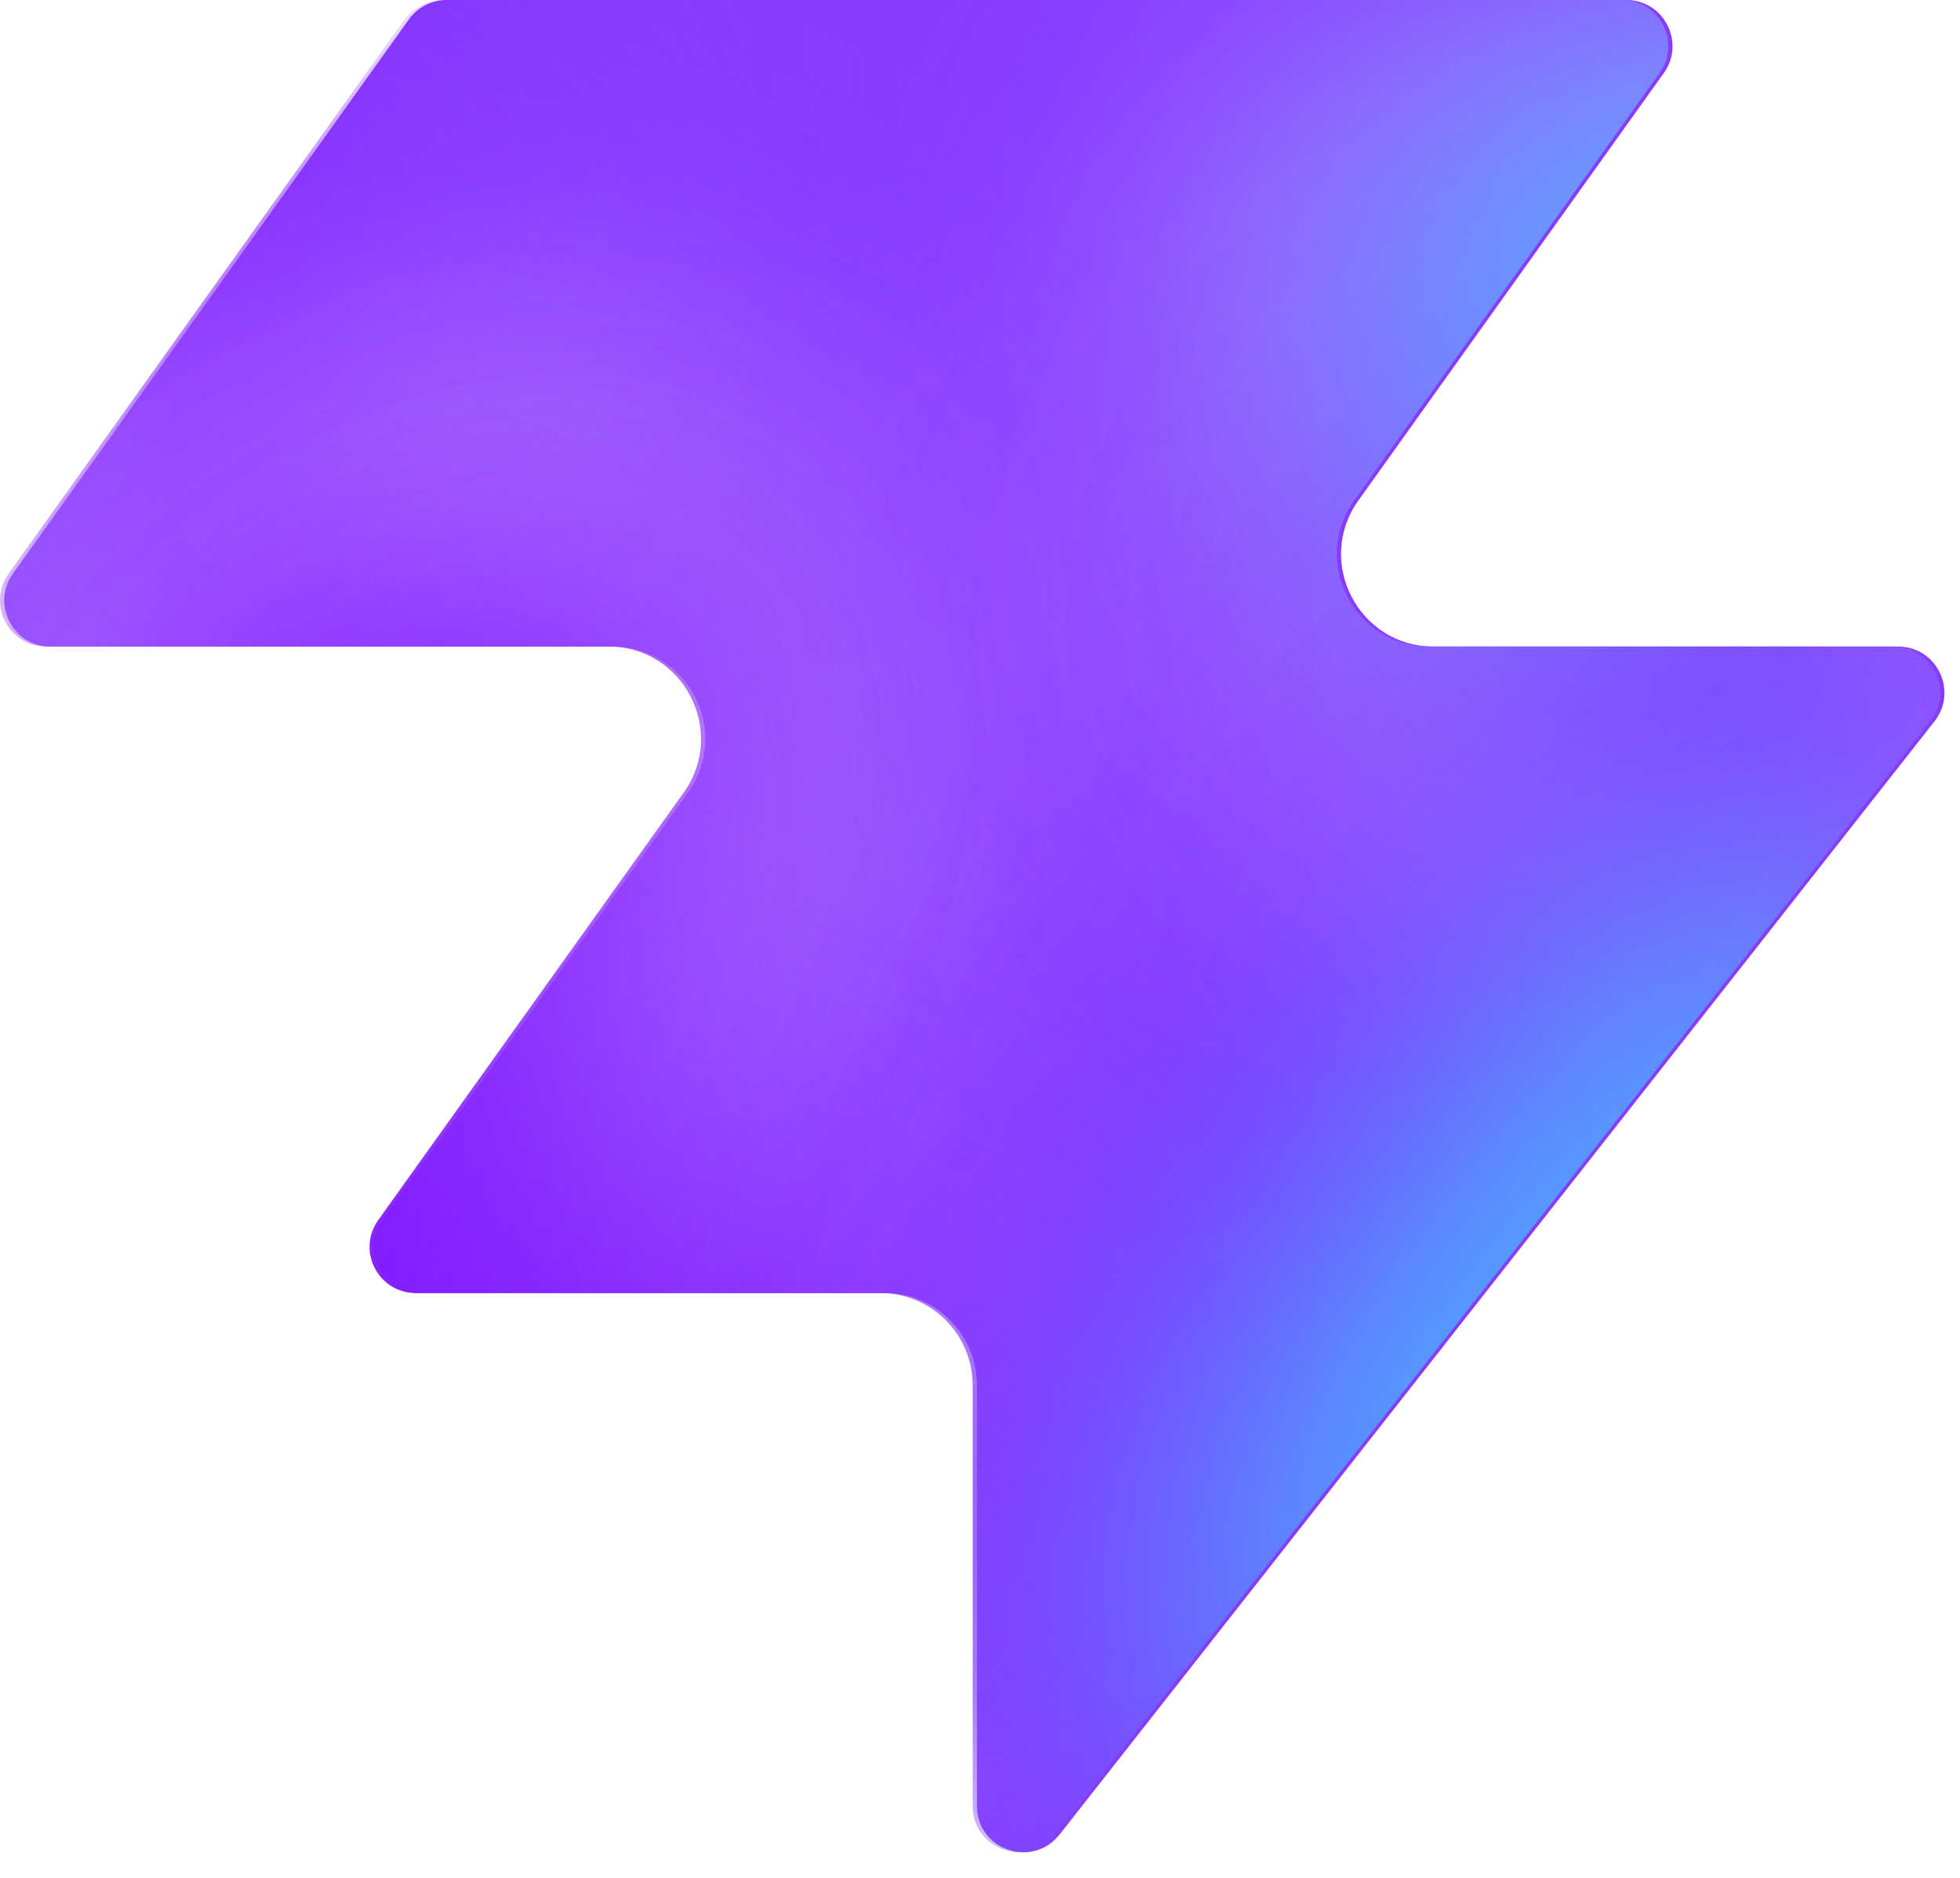
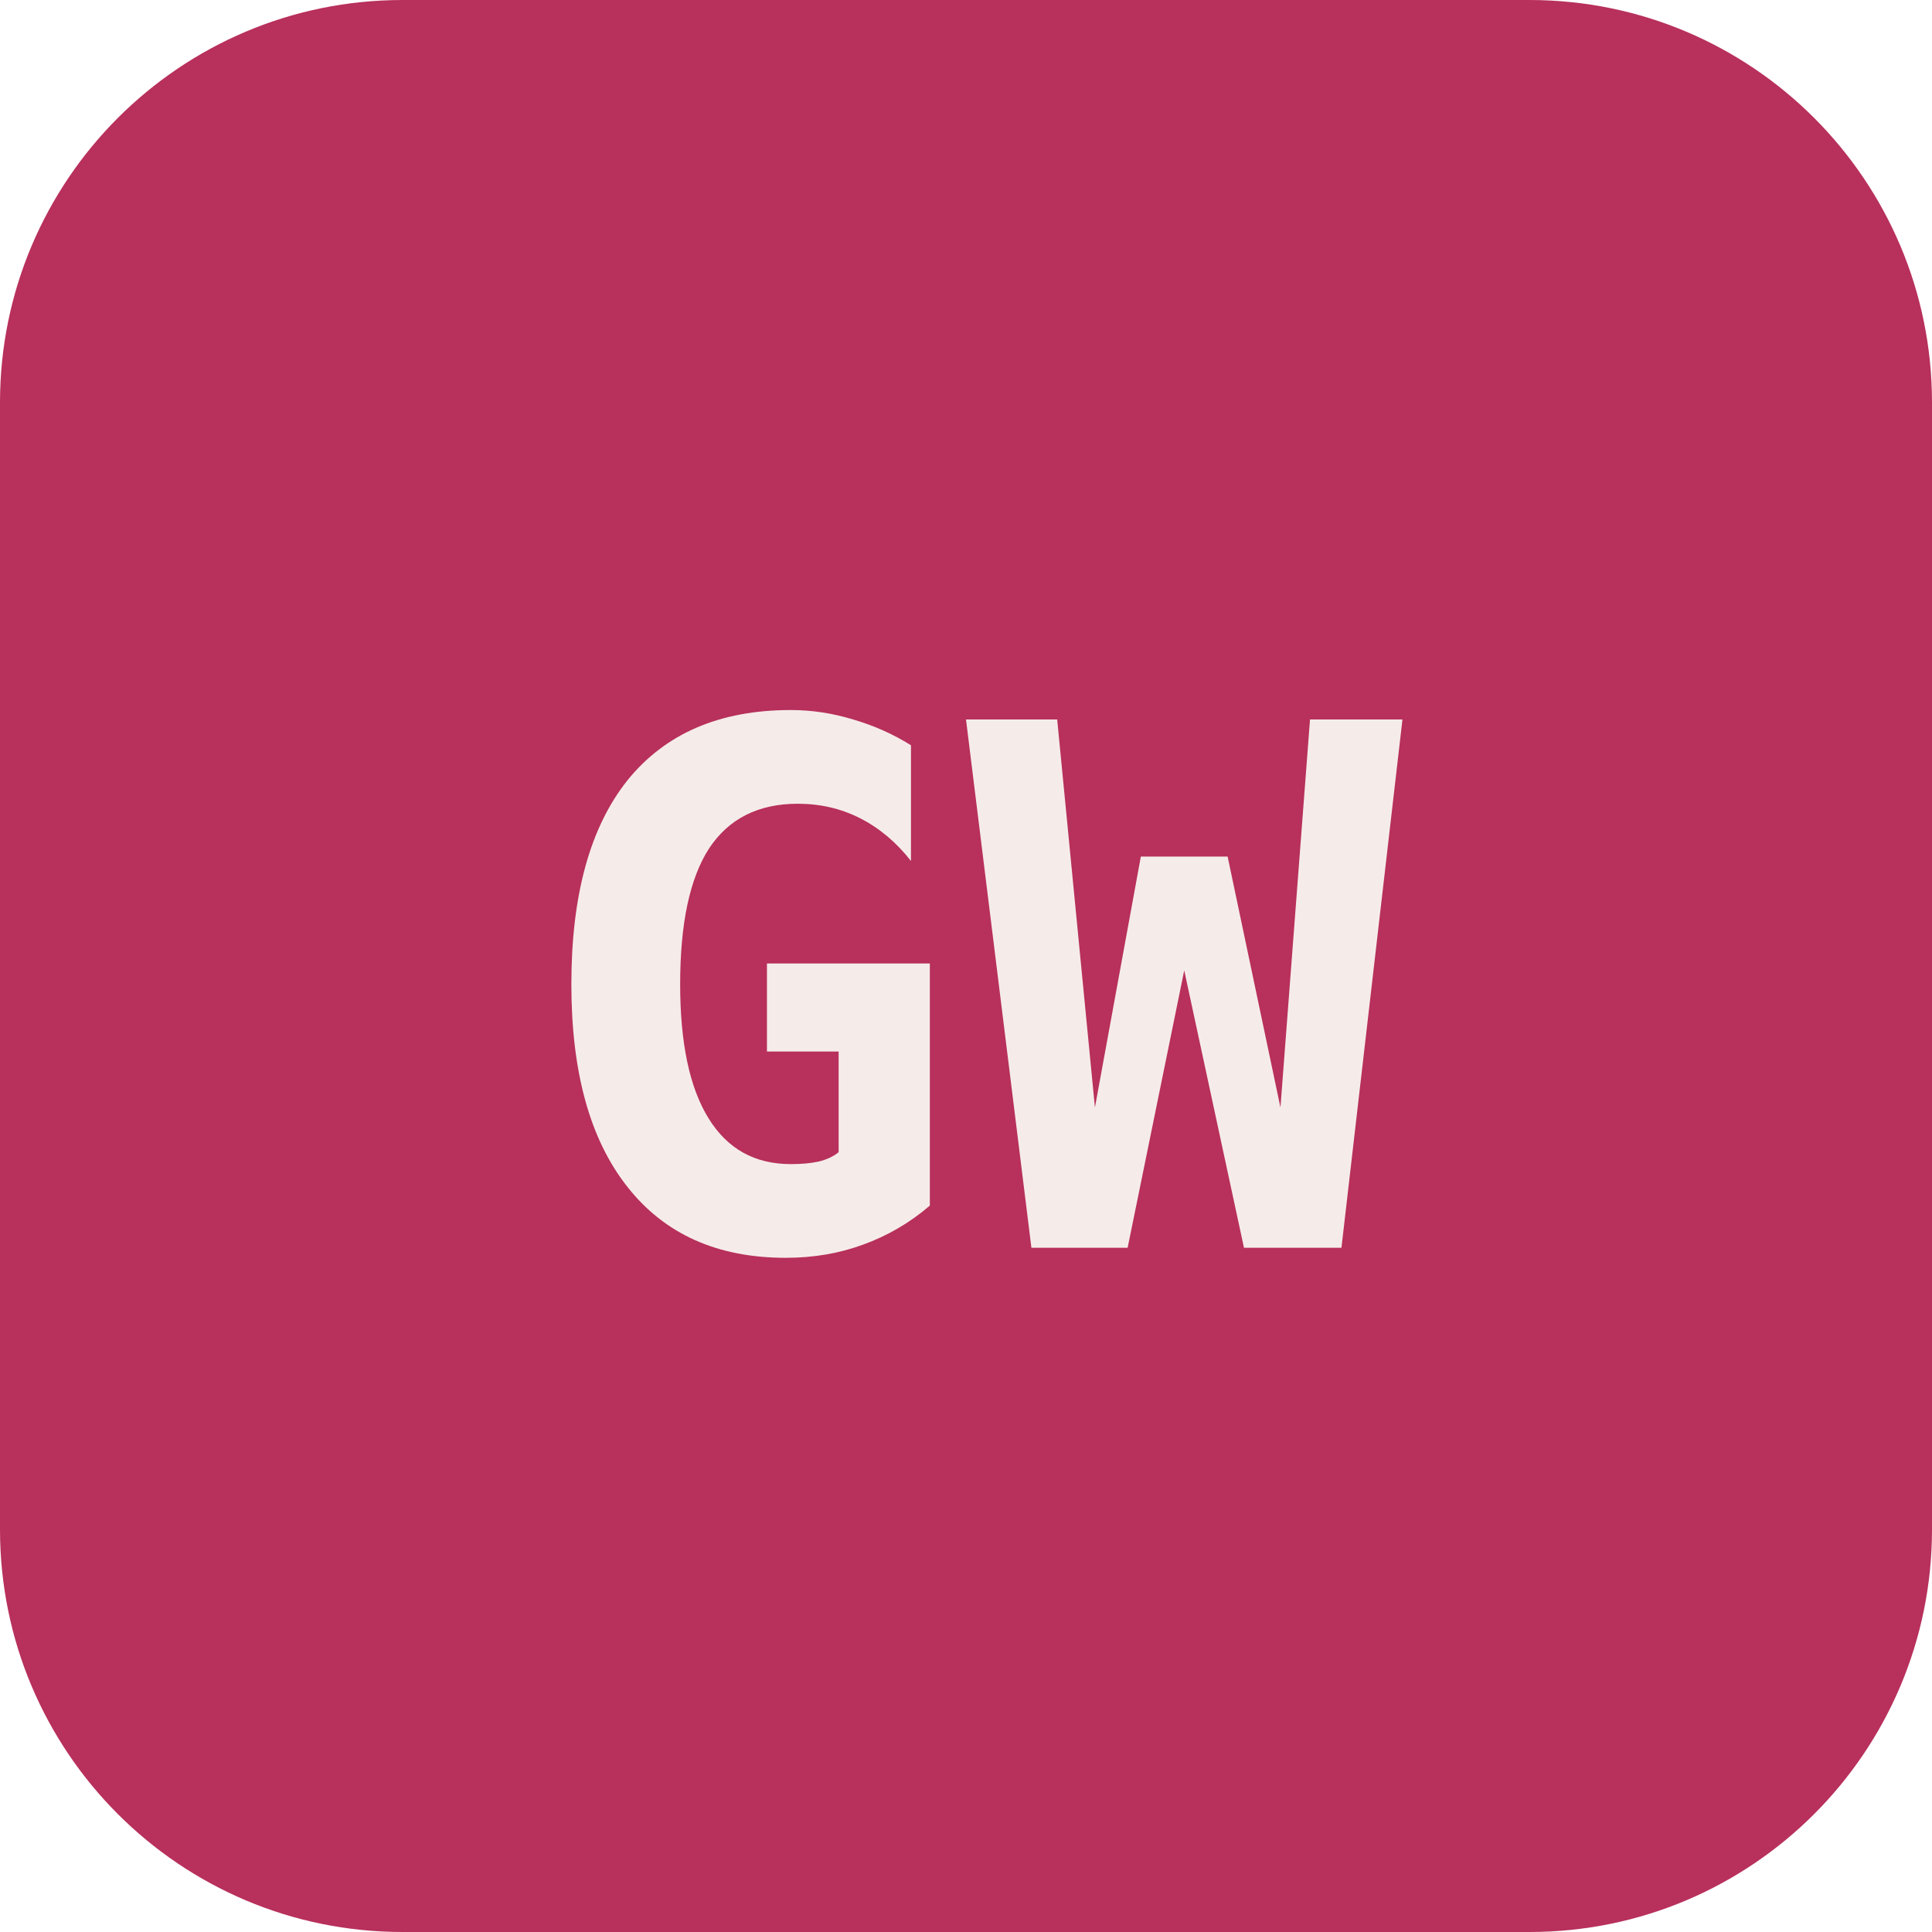
- <svg xmlns="http://www.w3.org/2000/svg" width="48" height="46" fill="none" viewBox="0 0 48 46">
-   <path fill="#863bff" d="M25.946 44.938c-.664.845-2.021.375-2.021-.698V33.937a2.26 2.26 0 0 0-2.262-2.262H10.287c-.92 0-1.456-1.04-.92-1.788l7.48-10.471c1.07-1.497 0-3.578-1.842-3.578H1.237c-.92 0-1.456-1.04-.92-1.788L10.013.474c.214-.297.556-.474.92-.474h28.894c.92 0 1.456 1.04.92 1.788l-7.48 10.471c-1.07 1.498 0 3.579 1.842 3.579h11.377c.943 0 1.473 1.088.89 1.83L25.947 44.94z" style="fill:#863bff;fill:color(display-p3 .525 .23 1);fill-opacity:1" />
-   <mask id="a" width="48" height="46" x="0" y="0" maskUnits="userSpaceOnUse" style="mask-type:alpha">
-     <path fill="#000" d="M25.842 44.938c-.664.844-2.021.375-2.021-.698V33.937a2.26 2.26 0 0 0-2.262-2.262H10.183c-.92 0-1.456-1.04-.92-1.788l7.48-10.471c1.07-1.498 0-3.579-1.842-3.579H1.133c-.92 0-1.456-1.04-.92-1.787L9.91.473c.214-.297.556-.474.92-.474h28.894c.92 0 1.456 1.04.92 1.788l-7.48 10.471c-1.07 1.498 0 3.578 1.842 3.578h11.377c.943 0 1.473 1.088.89 1.832L25.843 44.94z" style="fill:#000;fill-opacity:1" />
-   </mask>
-   <g mask="url(#a)">
-     <g filter="url(#b)">
-       <ellipse cx="5.508" cy="14.704" fill="#ede6ff" rx="5.508" ry="14.704" style="fill:#ede6ff;fill:color(display-p3 .927 .903 1);fill-opacity:1" transform="matrix(.00324 1 1 -.00324 -4.47 31.516)" />
-     </g>
-     <g filter="url(#c)">
-       <ellipse cx="10.399" cy="29.851" fill="#ede6ff" rx="10.399" ry="29.851" style="fill:#ede6ff;fill:color(display-p3 .927 .903 1);fill-opacity:1" transform="matrix(.00324 1 1 -.00324 -39.328 7.883)" />
-     </g>
-     <g filter="url(#d)">
-       <ellipse cx="5.508" cy="30.487" fill="#7e14ff" rx="5.508" ry="30.487" style="fill:#7e14ff;fill:color(display-p3 .492 .077 1);fill-opacity:1" transform="rotate(89.814 -25.913 -14.639)scale(1 -1)" />
-     </g>
-     <g filter="url(#e)">
-       <ellipse cx="5.508" cy="30.599" fill="#7e14ff" rx="5.508" ry="30.599" style="fill:#7e14ff;fill:color(display-p3 .492 .077 1);fill-opacity:1" transform="rotate(89.814 -32.644 -3.334)scale(1 -1)" />
-     </g>
-     <g filter="url(#f)">
-       <ellipse cx="5.508" cy="30.599" fill="#7e14ff" rx="5.508" ry="30.599" style="fill:#7e14ff;fill:color(display-p3 .492 .077 1);fill-opacity:1" transform="matrix(.00324 1 1 -.00324 -34.34 30.47)" />
-     </g>
-     <g filter="url(#g)">
-       <ellipse cx="14.072" cy="22.078" fill="#ede6ff" rx="14.072" ry="22.078" style="fill:#ede6ff;fill:color(display-p3 .927 .903 1);fill-opacity:1" transform="rotate(93.35 24.506 48.493)scale(-1 1)" />
-     </g>
-     <g filter="url(#h)">
-       <ellipse cx="3.47" cy="21.501" fill="#7e14ff" rx="3.47" ry="21.501" style="fill:#7e14ff;fill:color(display-p3 .492 .077 1);fill-opacity:1" transform="rotate(89.009 28.708 47.59)scale(-1 1)" />
-     </g>
-     <g filter="url(#i)">
-       <ellipse cx="3.47" cy="21.501" fill="#7e14ff" rx="3.47" ry="21.501" style="fill:#7e14ff;fill:color(display-p3 .492 .077 1);fill-opacity:1" transform="rotate(89.009 28.708 47.59)scale(-1 1)" />
-     </g>
-     <g filter="url(#j)">
-       <ellipse cx=".387" cy="8.972" fill="#7e14ff" rx="4.407" ry="29.108" style="fill:#7e14ff;fill:color(display-p3 .492 .077 1);fill-opacity:1" transform="rotate(39.51 .387 8.972)" />
-     </g>
-     <g filter="url(#k)">
-       <ellipse cx="47.523" cy="-6.092" fill="#7e14ff" rx="4.407" ry="29.108" style="fill:#7e14ff;fill:color(display-p3 .492 .077 1);fill-opacity:1" transform="rotate(37.892 47.523 -6.092)" />
-     </g>
-     <g filter="url(#l)">
-       <ellipse cx="41.412" cy="6.333" fill="#47bfff" rx="5.971" ry="9.665" style="fill:#47bfff;fill:color(display-p3 .28 .748 1);fill-opacity:1" transform="rotate(37.892 41.412 6.333)" />
-     </g>
-     <g filter="url(#m)">
-       <ellipse cx="-1.879" cy="38.332" fill="#7e14ff" rx="4.407" ry="29.108" style="fill:#7e14ff;fill:color(display-p3 .492 .077 1);fill-opacity:1" transform="rotate(37.892 -1.88 38.332)" />
-     </g>
-     <g filter="url(#n)">
-       <ellipse cx="-1.879" cy="38.332" fill="#7e14ff" rx="4.407" ry="29.108" style="fill:#7e14ff;fill:color(display-p3 .492 .077 1);fill-opacity:1" transform="rotate(37.892 -1.88 38.332)" />
-     </g>
-     <g filter="url(#o)">
-       <ellipse cx="35.651" cy="29.907" fill="#7e14ff" rx="4.407" ry="29.108" style="fill:#7e14ff;fill:color(display-p3 .492 .077 1);fill-opacity:1" transform="rotate(37.892 35.651 29.907)" />
-     </g>
-     <g filter="url(#p)">
-       <ellipse cx="38.418" cy="32.4" fill="#47bfff" rx="5.971" ry="15.297" style="fill:#47bfff;fill:color(display-p3 .28 .748 1);fill-opacity:1" transform="rotate(37.892 38.418 32.4)" />
-     </g>
-   </g>
-   <defs>
-     <filter id="b" width="60.045" height="41.654" x="-19.77" y="16.149" color-interpolation-filters="sRGB" filterUnits="userSpaceOnUse">
-       <feFlood flood-opacity="0" result="BackgroundImageFix" />
-       <feBlend in="SourceGraphic" in2="BackgroundImageFix" result="shape" />
-       <feGaussianBlur result="effect1_foregroundBlur_2002_17158" stdDeviation="7.659" />
-     </filter>
-     <filter id="c" width="90.34" height="51.437" x="-54.613" y="-7.533" color-interpolation-filters="sRGB" filterUnits="userSpaceOnUse">
-       <feFlood flood-opacity="0" result="BackgroundImageFix" />
-       <feBlend in="SourceGraphic" in2="BackgroundImageFix" result="shape" />
-       <feGaussianBlur result="effect1_foregroundBlur_2002_17158" stdDeviation="7.659" />
-     </filter>
-     <filter id="d" width="79.355" height="29.4" x="-49.64" y="2.03" color-interpolation-filters="sRGB" filterUnits="userSpaceOnUse">
-       <feFlood flood-opacity="0" result="BackgroundImageFix" />
-       <feBlend in="SourceGraphic" in2="BackgroundImageFix" result="shape" />
-       <feGaussianBlur result="effect1_foregroundBlur_2002_17158" stdDeviation="4.596" />
-     </filter>
-     <filter id="e" width="79.579" height="29.4" x="-45.045" y="20.029" color-interpolation-filters="sRGB" filterUnits="userSpaceOnUse">
-       <feFlood flood-opacity="0" result="BackgroundImageFix" />
-       <feBlend in="SourceGraphic" in2="BackgroundImageFix" result="shape" />
-       <feGaussianBlur result="effect1_foregroundBlur_2002_17158" stdDeviation="4.596" />
-     </filter>
-     <filter id="f" width="79.579" height="29.4" x="-43.513" y="21.178" color-interpolation-filters="sRGB" filterUnits="userSpaceOnUse">
-       <feFlood flood-opacity="0" result="BackgroundImageFix" />
-       <feBlend in="SourceGraphic" in2="BackgroundImageFix" result="shape" />
-       <feGaussianBlur result="effect1_foregroundBlur_2002_17158" stdDeviation="4.596" />
-     </filter>
-     <filter id="g" width="74.749" height="58.852" x="15.756" y="-17.901" color-interpolation-filters="sRGB" filterUnits="userSpaceOnUse">
-       <feFlood flood-opacity="0" result="BackgroundImageFix" />
-       <feBlend in="SourceGraphic" in2="BackgroundImageFix" result="shape" />
-       <feGaussianBlur result="effect1_foregroundBlur_2002_17158" stdDeviation="7.659" />
-     </filter>
-     <filter id="h" width="61.377" height="25.362" x="23.548" y="2.284" color-interpolation-filters="sRGB" filterUnits="userSpaceOnUse">
-       <feFlood flood-opacity="0" result="BackgroundImageFix" />
-       <feBlend in="SourceGraphic" in2="BackgroundImageFix" result="shape" />
-       <feGaussianBlur result="effect1_foregroundBlur_2002_17158" stdDeviation="4.596" />
-     </filter>
-     <filter id="i" width="61.377" height="25.362" x="23.548" y="2.284" color-interpolation-filters="sRGB" filterUnits="userSpaceOnUse">
-       <feFlood flood-opacity="0" result="BackgroundImageFix" />
-       <feBlend in="SourceGraphic" in2="BackgroundImageFix" result="shape" />
-       <feGaussianBlur result="effect1_foregroundBlur_2002_17158" stdDeviation="4.596" />
-     </filter>
-     <filter id="j" width="56.045" height="63.649" x="-27.636" y="-22.853" color-interpolation-filters="sRGB" filterUnits="userSpaceOnUse">
-       <feFlood flood-opacity="0" result="BackgroundImageFix" />
-       <feBlend in="SourceGraphic" in2="BackgroundImageFix" result="shape" />
-       <feGaussianBlur result="effect1_foregroundBlur_2002_17158" stdDeviation="4.596" />
-     </filter>
-     <filter id="k" width="54.814" height="64.646" x="20.116" y="-38.415" color-interpolation-filters="sRGB" filterUnits="userSpaceOnUse">
-       <feFlood flood-opacity="0" result="BackgroundImageFix" />
-       <feBlend in="SourceGraphic" in2="BackgroundImageFix" result="shape" />
-       <feGaussianBlur result="effect1_foregroundBlur_2002_17158" stdDeviation="4.596" />
-     </filter>
-     <filter id="l" width="33.541" height="35.313" x="24.641" y="-11.323" color-interpolation-filters="sRGB" filterUnits="userSpaceOnUse">
-       <feFlood flood-opacity="0" result="BackgroundImageFix" />
-       <feBlend in="SourceGraphic" in2="BackgroundImageFix" result="shape" />
-       <feGaussianBlur result="effect1_foregroundBlur_2002_17158" stdDeviation="4.596" />
-     </filter>
-     <filter id="m" width="54.814" height="64.646" x="-29.286" y="6.009" color-interpolation-filters="sRGB" filterUnits="userSpaceOnUse">
-       <feFlood flood-opacity="0" result="BackgroundImageFix" />
-       <feBlend in="SourceGraphic" in2="BackgroundImageFix" result="shape" />
-       <feGaussianBlur result="effect1_foregroundBlur_2002_17158" stdDeviation="4.596" />
-     </filter>
-     <filter id="n" width="54.814" height="64.646" x="-29.286" y="6.009" color-interpolation-filters="sRGB" filterUnits="userSpaceOnUse">
-       <feFlood flood-opacity="0" result="BackgroundImageFix" />
-       <feBlend in="SourceGraphic" in2="BackgroundImageFix" result="shape" />
-       <feGaussianBlur result="effect1_foregroundBlur_2002_17158" stdDeviation="4.596" />
-     </filter>
-     <filter id="o" width="54.814" height="64.646" x="8.244" y="-2.416" color-interpolation-filters="sRGB" filterUnits="userSpaceOnUse">
-       <feFlood flood-opacity="0" result="BackgroundImageFix" />
-       <feBlend in="SourceGraphic" in2="BackgroundImageFix" result="shape" />
-       <feGaussianBlur result="effect1_foregroundBlur_2002_17158" stdDeviation="4.596" />
-     </filter>
-     <filter id="p" width="39.409" height="43.623" x="18.713" y="10.588" color-interpolation-filters="sRGB" filterUnits="userSpaceOnUse">
-       <feFlood flood-opacity="0" result="BackgroundImageFix" />
-       <feBlend in="SourceGraphic" in2="BackgroundImageFix" result="shape" />
-       <feGaussianBlur result="effect1_foregroundBlur_2002_17158" stdDeviation="4.596" />
-     </filter>
-   </defs>
+ <svg xmlns="http://www.w3.org/2000/svg" viewBox="0 0 48 48">
+   <rect width="48" height="48" rx="10" fill="#b8305c" />
+   <text x="24" y="31" text-anchor="middle" font-family="ui-monospace, 'JetBrains Mono', monospace" font-weight="700" font-size="18" fill="#f5ece9">GW</text>
</svg>
